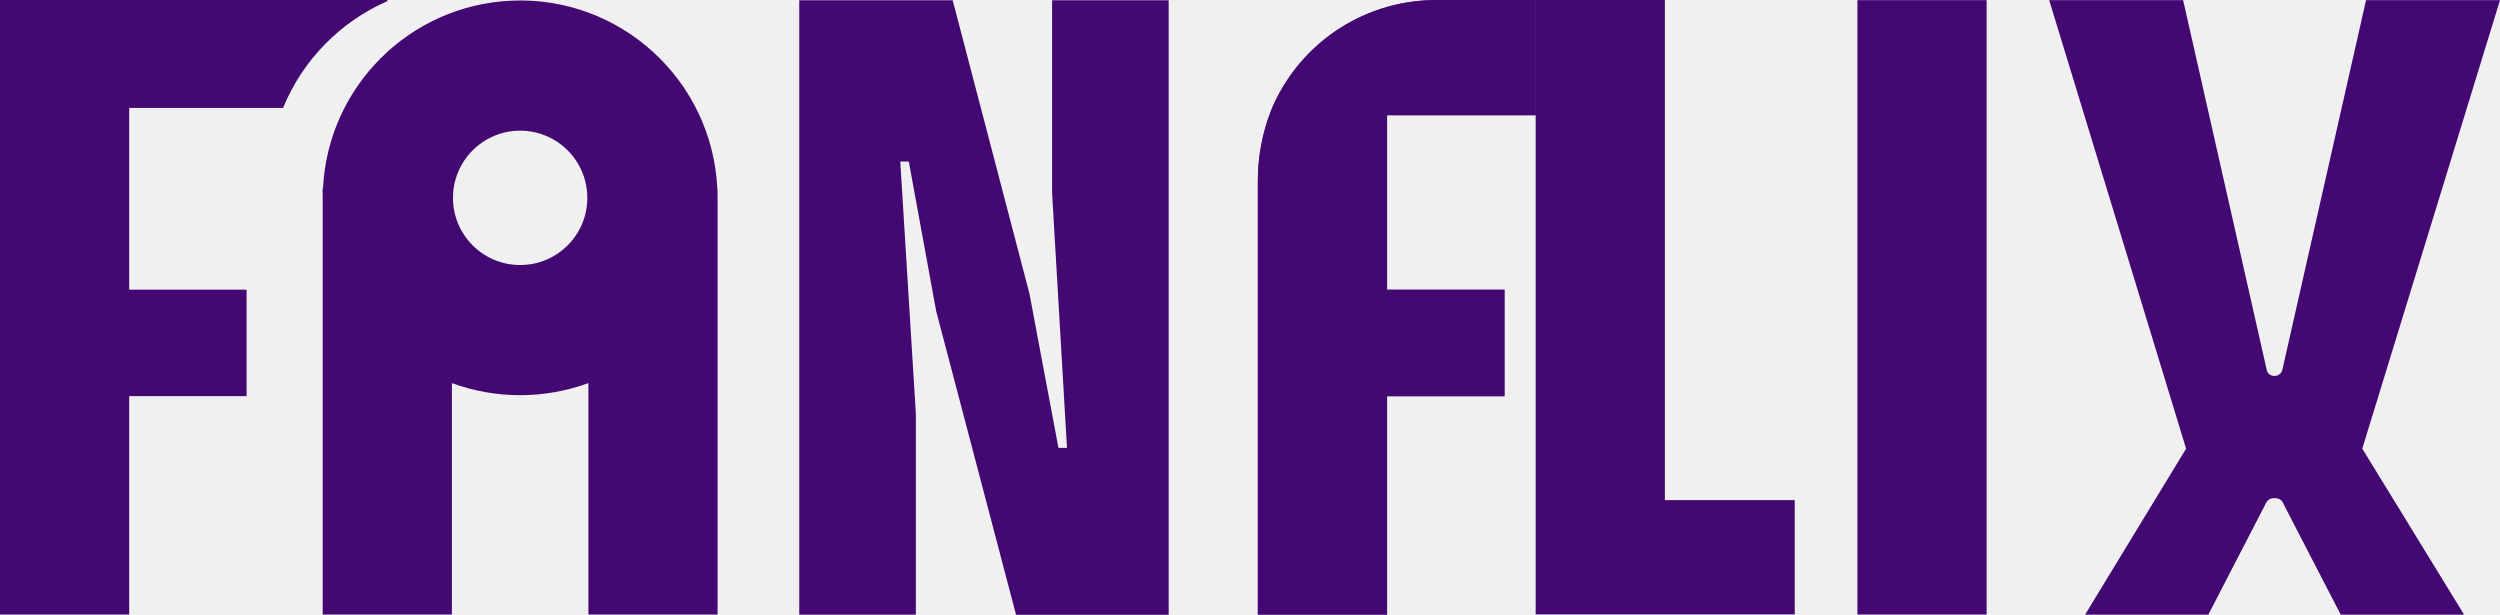
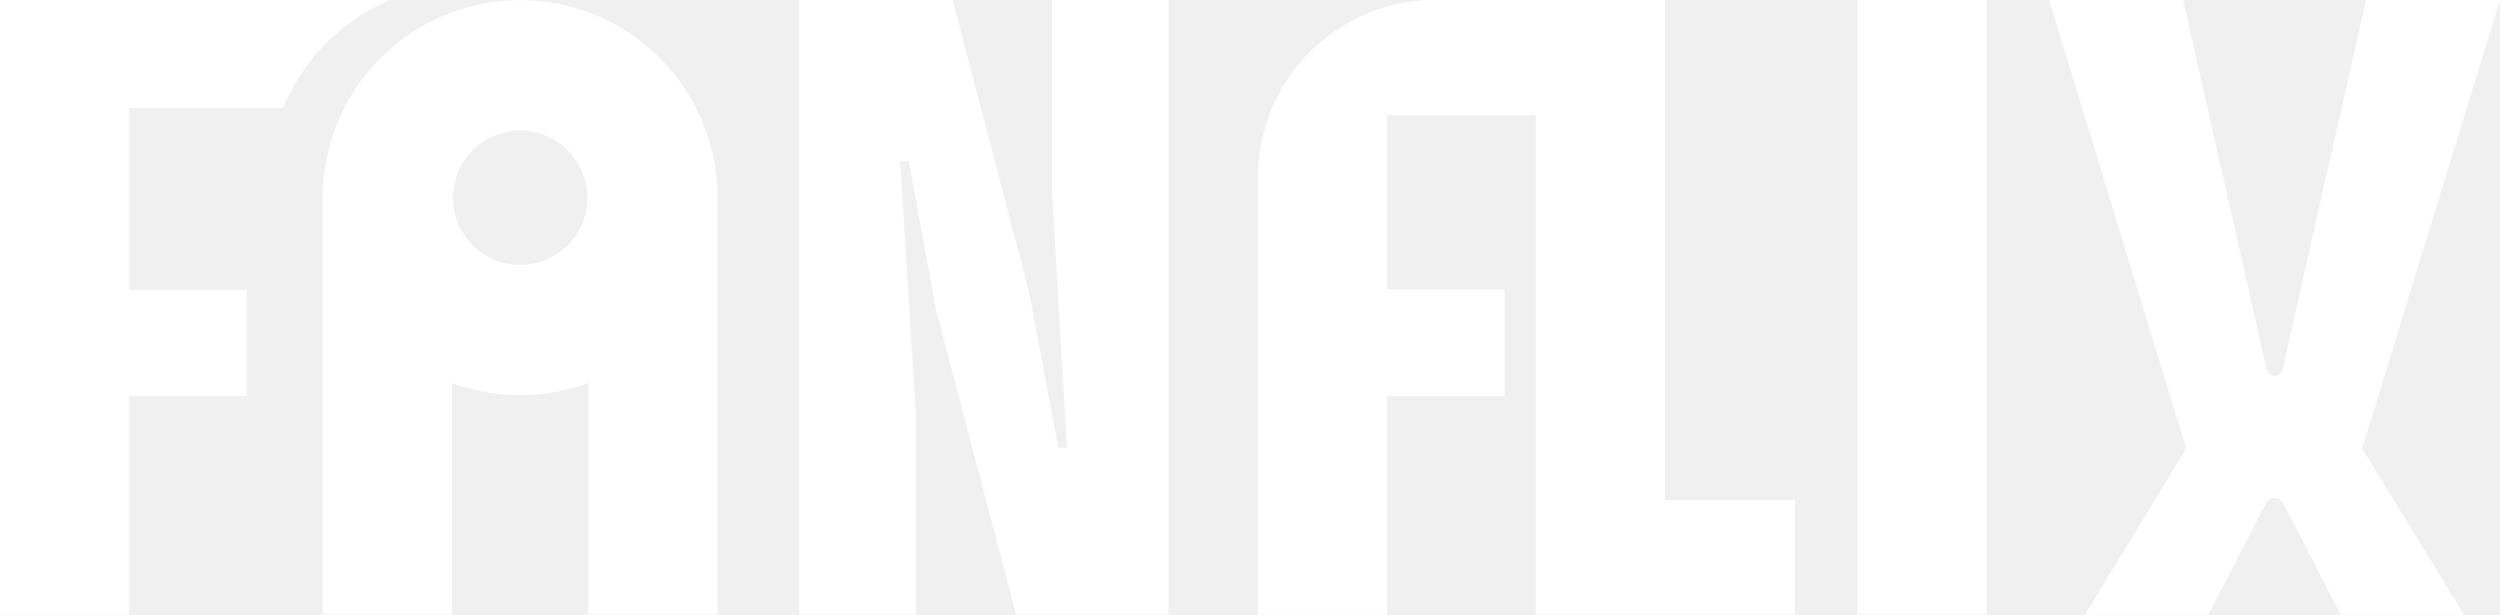
- <svg xmlns="http://www.w3.org/2000/svg" id="Laag_1" viewBox="0 0 184.61 45.39">
-   <defs>
-     <style>.cls-1{fill:#440873;}</style>
-   </defs>
-   <path class="cls-1" d="M172.85,45.39l-4.24-8.2c-.09-.26-.35-.42-.62-.4-.29-.04-.57.13-.68.4l-4.24,8.2h-9.1l7.46-12.26L151.32.01h9.89l6.16,27.24c.03.31.31.54.62.51.29-.01.52-.23.56-.51L174.72.01h9.89l-10.17,33.12,7.52,12.26h-9.1Z" />
-   <path class="cls-1" d="M77.69.01v14.22l1.1,18.84h-.63l-2.14-11.38L70.35.02h-11.33v45.37h8.61v-14.85l-1.15-18.61h.63l2.02,11.04,5.9,22.43h11.27V.02h-8.62Z" />
-   <path class="cls-1" d="M105.92.01h-.16c-5.2.11-9.85,3.27-11.86,8.07l-.02.05c-.65,1.64-.98,3.38-.99,5.14v32.1h9.54v-16.12h8.67v-7.86h-8.67v-12.89h10.98V0h-7.49Z" />
-   <path class="cls-1" d="M122.94,36.94V0h-9.54v45.37h19.13v-8.44h-9.59Z" />
-   <path class="cls-1" d="M137.16.01v45.37h9.54V.01h-9.54Z" />
-   <path class="cls-1" d="M28.61,0v.08c-3.49,1.53-6.26,4.36-7.71,7.89h-3.57s-7.79,0-7.79,0v13.42h8.67v7.86h-8.67v16.13H0V0h28.61Z" />
-   <path class="cls-1" d="M23.85,13.94c0,.22-.02.45-.02.67v-.67h.02Z" />
-   <path class="cls-1" d="M52.97,13.94C52.6,5.9,45.78-.32,37.74.05c-7.52.35-13.54,6.37-13.89,13.89,0,.22-.02.45-.02.67v30.77h9.54v-17.09c3.25,1.19,6.82,1.19,10.08,0v17.09h9.54V14.61c0-.22,0-.45-.02-.67ZM38.41,19.57c-2.74,0-4.96-2.22-4.96-4.96s2.22-4.96,4.96-4.96c2.74,0,4.96,2.22,4.96,4.96,0,2.74-2.22,4.96-4.96,4.96Z" />
-   <path class="cls-1" d="M23.85,13.94c0,.22-.02.45-.02.67v-.67h.02Z" />
-   <path class="cls-1" d="M52.99,13.94v.67c0-.22,0-.45-.02-.67h.02Z" />
-   <path class="cls-1" d="M113.4.18v8.33h-10.98v12.89h8.67v7.86h-8.67v16.13h-9.54V13.27c.01-1.76.35-3.5.99-5.14l.02-.05C95.91,3.28,100.56.12,105.76.01h7.64c0,.05,0,.11,0,.17Z" />
+ <svg xmlns="http://www.w3.org/2000/svg" width="112.394" height="27.632" viewBox="0 0 112.394 27.632">
+   <g id="Group_262" data-name="Group 262" transform="translate(0.001 0)">
+     <path id="Path_368" data-name="Path 368" d="M6531.207,1535.911l-2.58-4.99a.373.373,0,0,0-.379-.241.39.39,0,0,0-.413.241l-2.581,4.99h-5.54l4.542-7.467-6.16-20.164h6.022l3.751,16.586a.349.349,0,0,0,.378.31.367.367,0,0,0,.345-.31l3.75-16.586h6.022l-6.194,20.164,4.576,7.467Z" transform="translate(-6425.972 -1508.279)" fill="#fff" />
+     <path id="Path_369" data-name="Path 369" d="M6427.479,1508.28v8.655l.667,11.472h-.387l-1.3-6.931-3.449-13.2h-6.9V1535.9h5.242v-9.044l-.7-11.329h.386l1.233,6.72,3.59,13.654h6.86V1508.28Z" transform="translate(-6380.182 -1508.279)" fill="#fff" />
+     <path id="Path_370" data-name="Path 370" d="M6461.467,1508.28l-.1,0a8.015,8.015,0,0,0-7.223,4.913l-.012.031a8.693,8.693,0,0,0-.6,3.13V1535.9h5.806v-9.817h5.279V1521.3h-5.279v-7.847h6.687v-5.174Z" transform="translate(-6396.982 -1508.279)" fill="#fff" />
+     <path id="Path_371" data-name="Path 371" d="M6482.013,1530.764V1508.28h-5.807V1535.9h11.648v-5.138Z" transform="translate(-6407.163 -1508.279)" fill="#fff" />
+     <path id="Path_372" data-name="Path 372" d="M6502.452,1508.28V1535.9h5.807V1508.28Z" transform="translate(-6418.947 -1508.279)" fill="#fff" />
+     <path id="Path_373" data-name="Path 373" d="M6368.317,1508.278v.052a8.963,8.963,0,0,0-4.691,4.805h-2.174v0h-4.743v8.168h5.281v4.785h-5.281v9.82H6350.9v-27.625Z" transform="translate(-6350.903 -1508.278)" fill="#fff" />
+     <path id="Path_374" data-name="Path 374" d="M6377.247,1523.671c-.006.137-.01.273-.01.409v-.409Z" transform="translate(-6362.727 -1515.189)" fill="#fff" />
+     <path id="Path_375" data-name="Path 375" d="M6394.975,1516.773a8.873,8.873,0,0,0-17.728,0c-.006.137-.01.273-.01.409v18.732h5.806v-10.4a8.925,8.925,0,0,0,6.136,0v10.4h5.806v-18.732C6394.984,1517.046,6394.98,1516.91,6394.975,1516.773Zm-8.865,3.428a3.02,3.02,0,1,1,3.021-3.019A3.02,3.02,0,0,1,6386.11,1520.2Z" transform="translate(-6362.727 -1508.292)" fill="#fff" />
+     <path id="Path_376" data-name="Path 376" d="M6377.247,1523.671c-.006.137-.01.273-.01.409v-.409Z" transform="translate(-6362.727 -1515.189)" fill="#fff" />
+     <path id="Path_377" data-name="Path 377" d="M6409.438,1523.671v.409c0-.136,0-.273-.01-.409Z" transform="translate(-6377.181 -1515.189)" fill="#fff" />
+     <path id="Path_378" data-name="Path 378" d="M6466.025,1508.383v5.072h-6.687v7.847h5.279v4.789h-5.277v9.82h-5.809v-19.555a8.693,8.693,0,0,1,.6-3.13l.012-.031a8.015,8.015,0,0,1,7.223-4.913l.1,0h4.33c.076,0,.152,0,.227,0C6466.025,1508.315,6466.025,1508.35,6466.025,1508.383Z" transform="translate(-6396.982 -1508.279)" fill="#fff" />
+   </g>
</svg>
